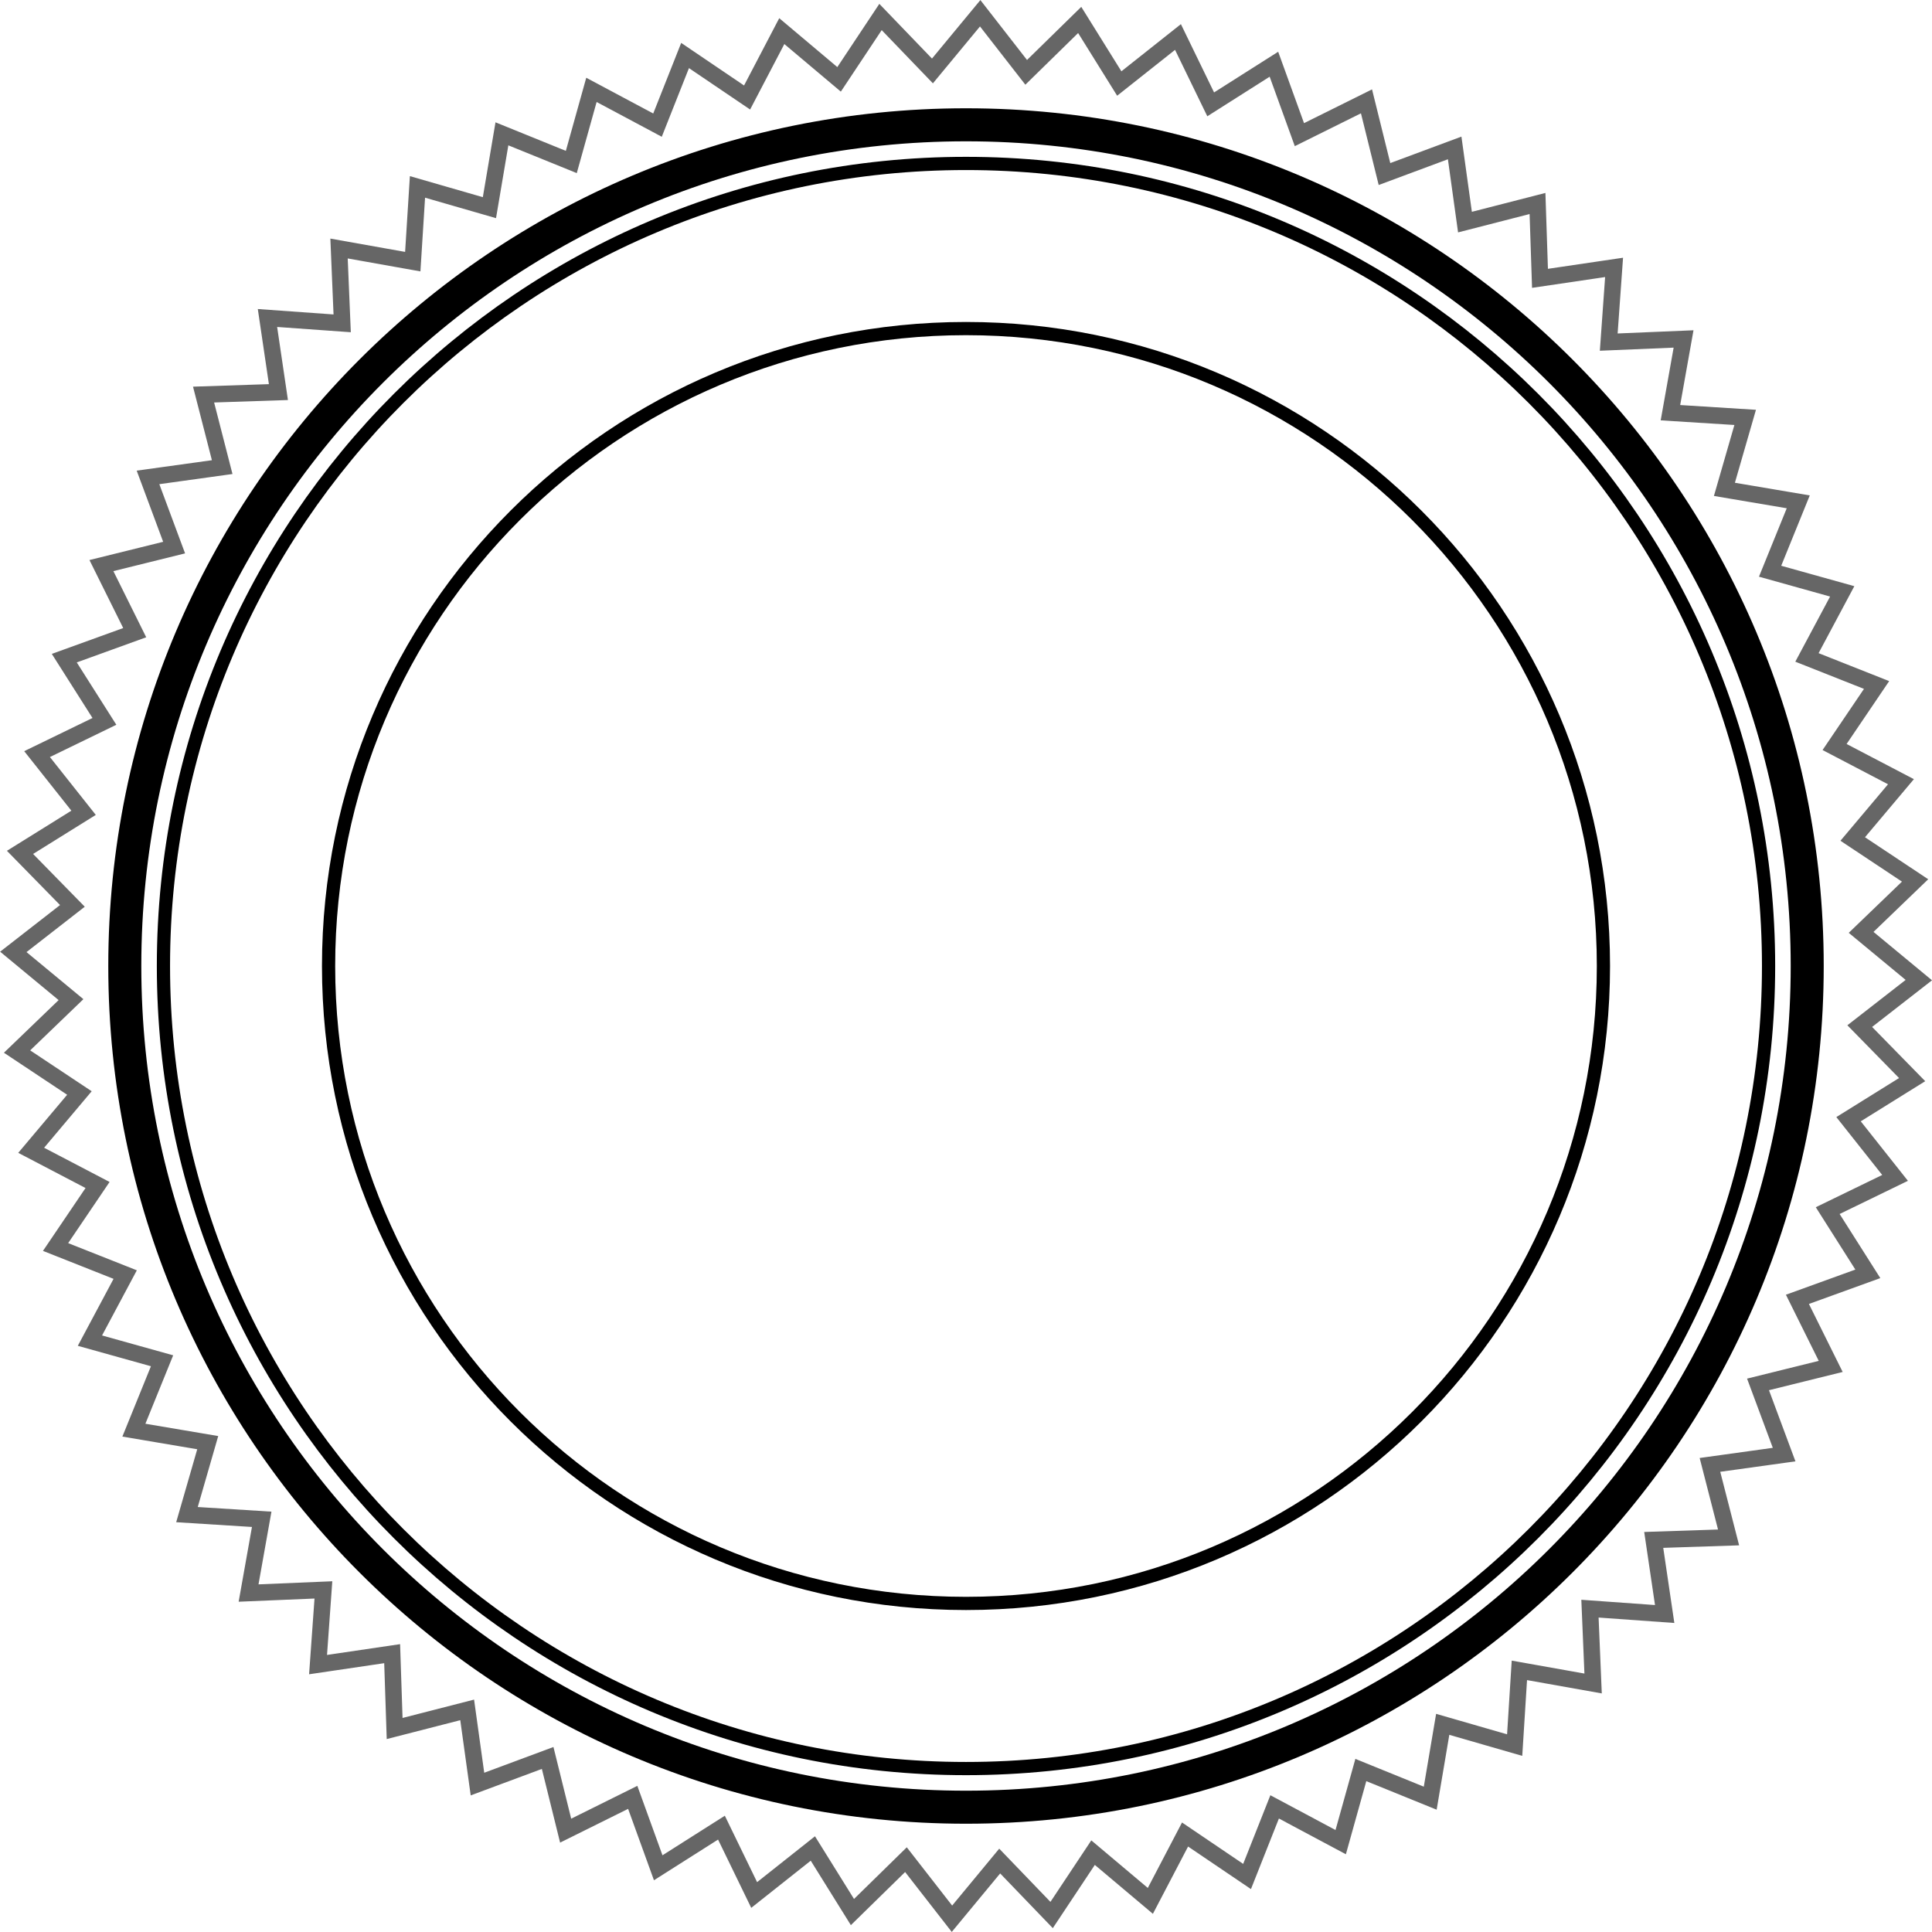
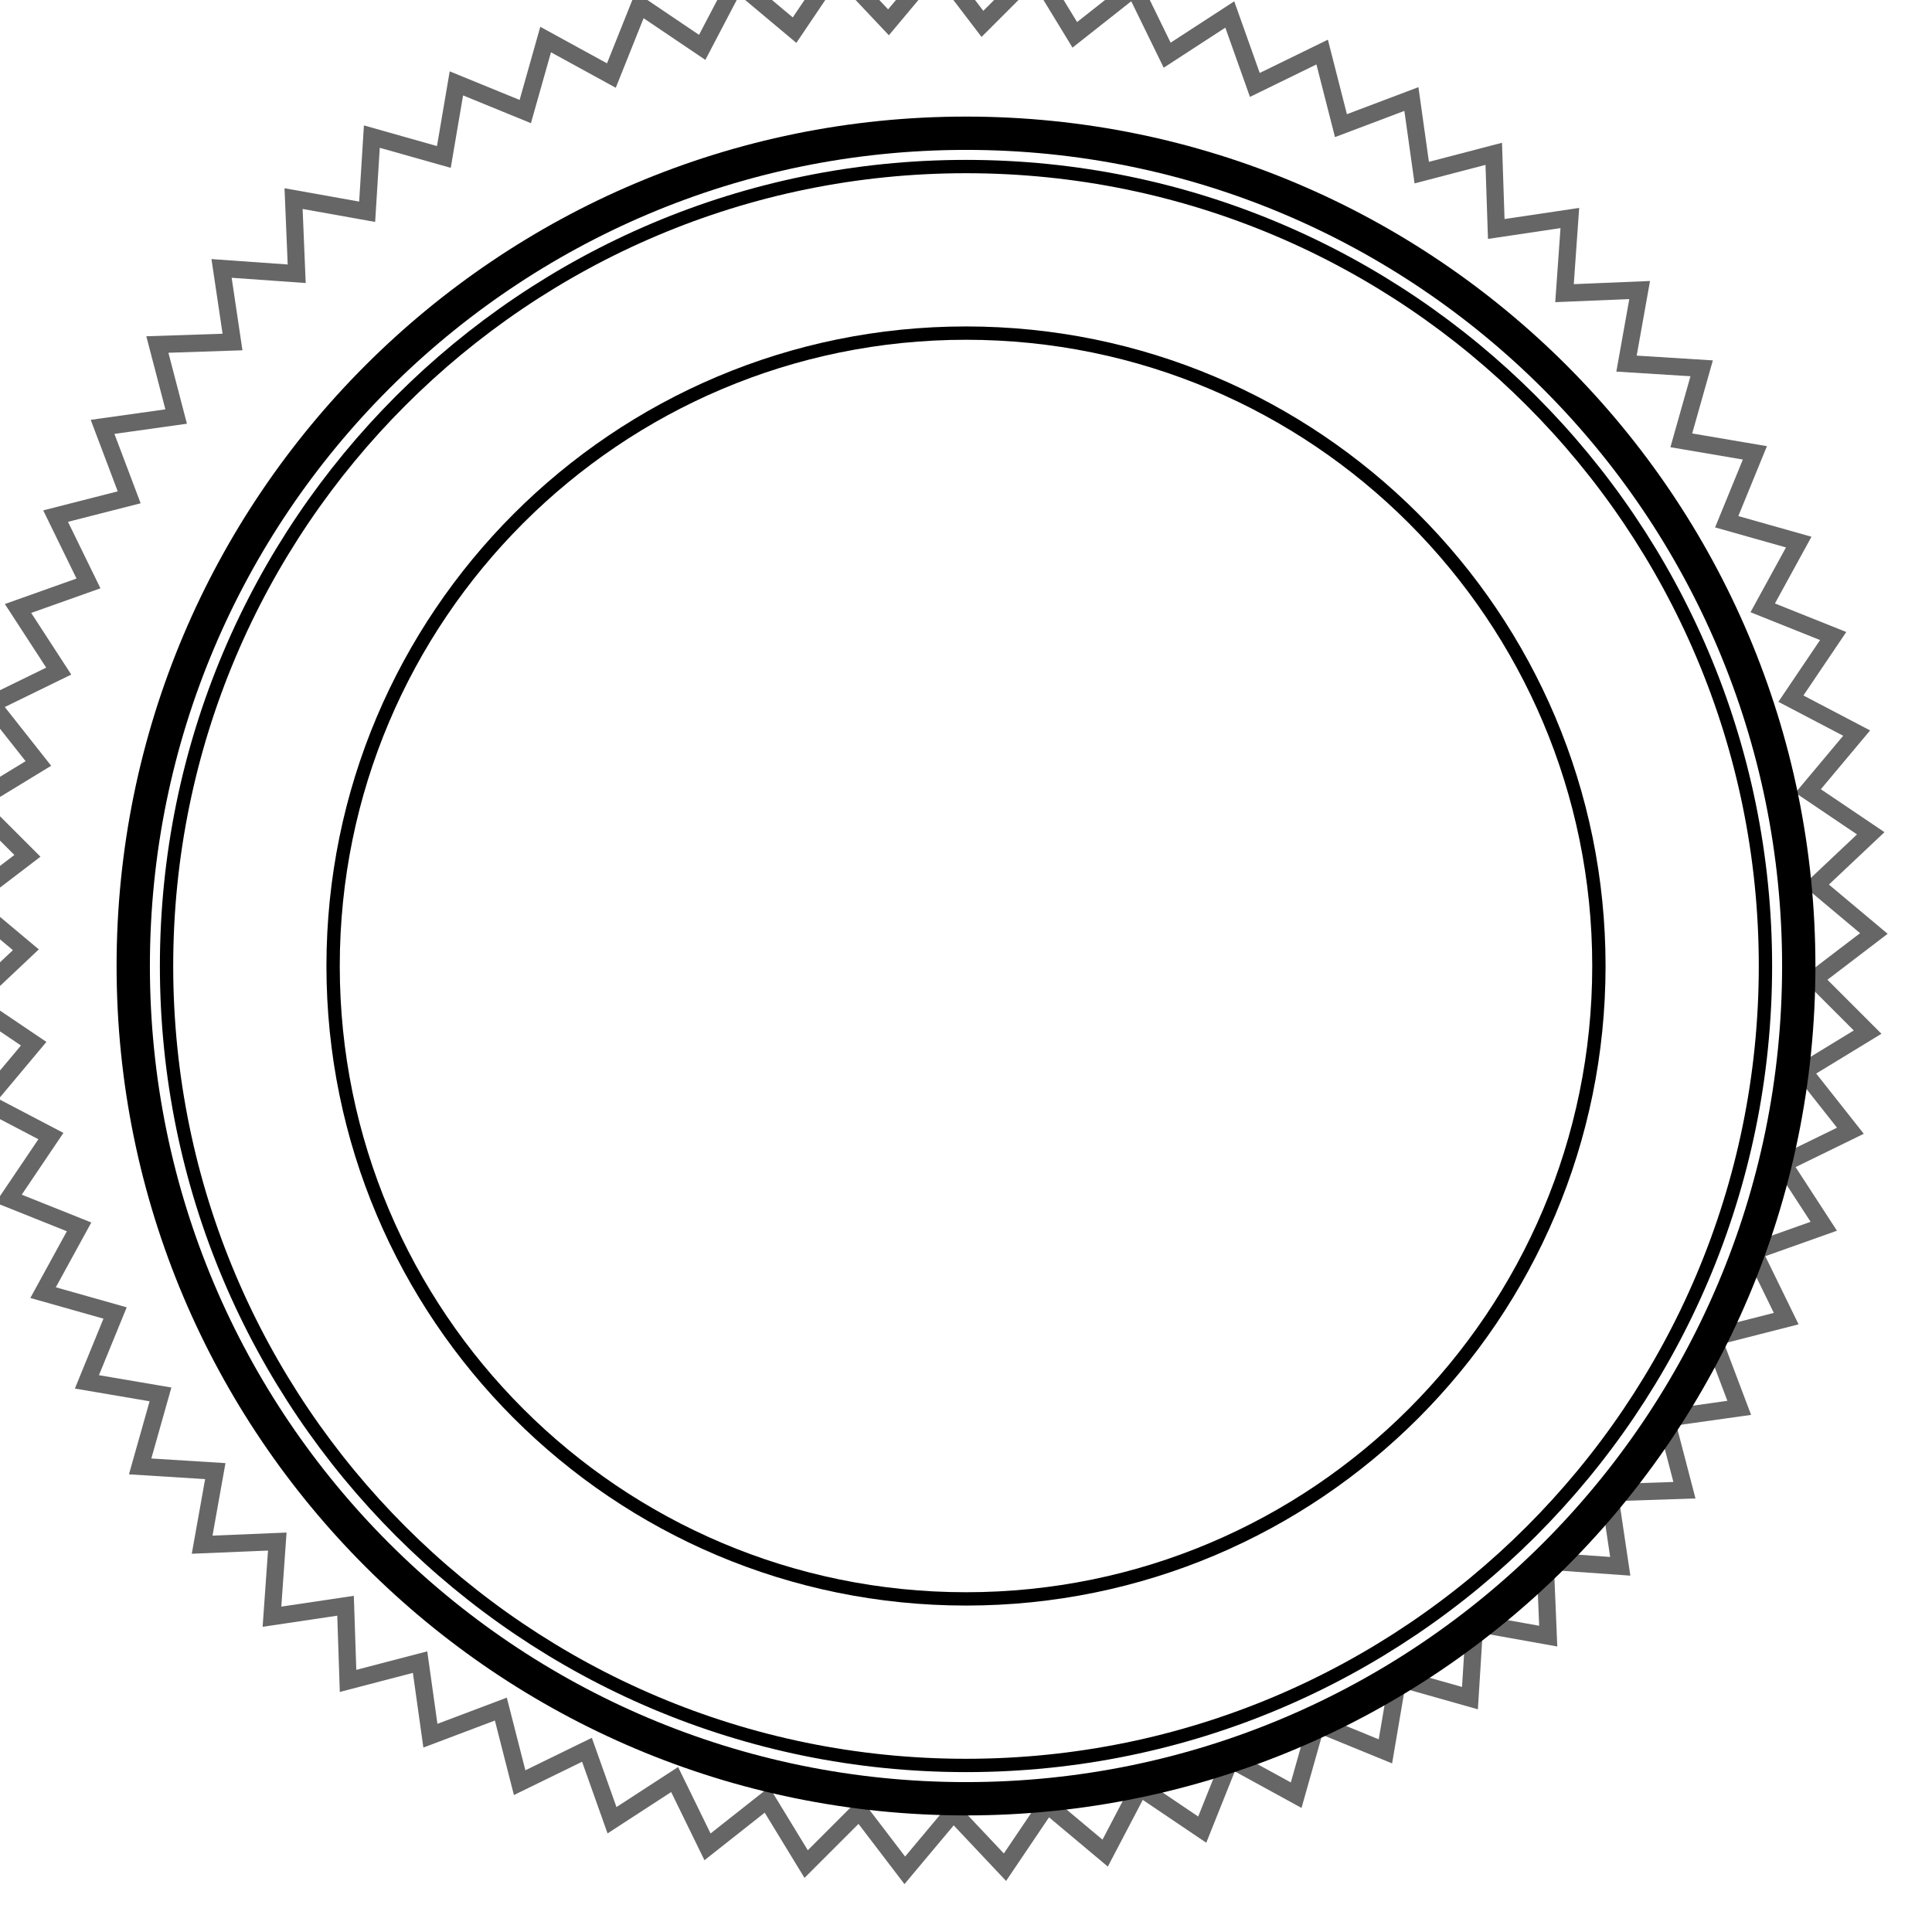
- <svg xmlns="http://www.w3.org/2000/svg" xmlns:xlink="http://www.w3.org/1999/xlink" width="58.497mm" height="58.497mm" viewBox="0 0 58.497 58.497" version="1.1" id="svg5">
-   <defs id="defs2">
-     <linearGradient id="linearGradient6091">
-       <stop style="stop-color:#ffffff;stop-opacity:1;" offset="0" id="stop6087" />
-       <stop style="stop-color:#ffffff;stop-opacity:0.6" offset="0.667" id="stop6967" />
-       <stop style="stop-color:#ffffff;stop-opacity:0.1" offset="1" id="stop6089" />
+ <svg xmlns="http://www.w3.org/2000/svg" width="58mm" height="58mm" version="1.1" viewBox="0 0 58 58">
+   <defs>
+     <linearGradient id="linearGradient6093" x1="306" x2="368" y1="419" y2="357" gradientUnits="userSpaceOnUse" spreadMethod="reflect">
+       <stop stop-color="#fff" offset="0" />
+       <stop stop-color="#fff" stop-opacity=".6" offset=".67" />
+       <stop stop-color="#fff" stop-opacity=".1" offset="1" />
    </linearGradient>
-     <linearGradient xlink:href="#linearGradient6091" id="linearGradient6093" x1="305.71" y1="418.576" x2="367.507" y2="356.778" gradientUnits="userSpaceOnUse" spreadMethod="reflect" />
  </defs>
-   <g id="layer1" transform="translate(-75.75139,-119.2514)">
-     <path style="fill:url(#linearGradient6093);fill-opacity:1;stroke:#000000;stroke-width:1.056;stroke-linecap:round;stroke-miterlimit:4;stroke-dasharray:none;stroke-opacity:0.6;paint-order:markers fill stroke" id="path1042" d="m 362.168,428.376 2.976,3.755 -4.309,2.093 2.567,4.045 -4.505,1.631 2.13,4.291 -4.65,1.151 1.67,4.49 -4.745,0.659 1.191,4.64 -4.788,0.159 0.7,4.74 -4.779,-0.342 0.201,4.787 -4.717,-0.84 -0.301,4.781 -4.603,-1.328 -0.799,4.724 -4.439,-1.802 -1.288,4.614 -4.226,-2.256 -1.764,4.454 -3.967,-2.686 -2.22,4.246 -3.665,-3.086 -2.651,3.99 -3.322,-3.452 -3.054,3.691 -2.943,-3.78 -3.423,3.352 -2.532,-4.067 -3.755,2.976 -2.093,-4.309 -4.045,2.567 -1.631,-4.505 -4.291,2.13 -1.151,-4.65 -4.49,1.67 -0.659,-4.745 -4.64,1.191 -0.159,-4.788 -4.74,0.7 0.342,-4.779 -4.787,0.201 0.84,-4.717 -4.781,-0.301 1.328,-4.603 -4.724,-0.799 1.802,-4.439 -4.614,-1.288 2.256,-4.226 -4.454,-1.764 2.686,-3.967 -4.246,-2.22 3.086,-3.665 -3.99,-2.651 3.452,-3.322 -3.691,-3.054 3.78,-2.943 -3.352,-3.423 4.067,-2.532 -2.976,-3.755 4.309,-2.093 -2.567,-4.045 4.505,-1.631 -2.13,-4.291 4.651,-1.151 -1.67,-4.49 4.745,-0.659 -1.191,-4.64 4.788,-0.159 -0.7,-4.74 4.779,0.342 -0.201,-4.787 4.717,0.84 0.301,-4.781 4.603,1.328 0.799,-4.724 4.439,1.802 1.288,-4.614 4.226,2.256 1.764,-4.454 3.967,2.686 2.22,-4.246 3.665,3.086 2.651,-3.99 3.322,3.452 3.054,-3.691 2.943,3.78 3.423,-3.352 2.532,4.067 3.755,-2.976 2.093,4.309 4.045,-2.567 1.631,4.505 4.291,-2.13 1.151,4.65 4.49,-1.67 0.659,4.745 4.64,-1.191 0.159,4.788 4.74,-0.7 -0.342,4.779 4.787,-0.201 -0.84,4.717 4.781,0.301 -1.328,4.603 4.724,0.799 -1.802,4.439 4.614,1.288 -2.256,4.226 4.454,1.764 -2.686,3.967 4.246,2.22 -3.086,3.665 3.99,2.651 -3.452,3.322 3.691,3.054 -3.78,2.943 3.352,3.423 z" transform="matrix(0.4732971,0,0,0.4732971,-39.69151,-49.61062)" />
-     <circle style="fill:none;fill-opacity:0.75;stroke:#000000;stroke-width:1;stroke-linecap:round;stroke-miterlimit:4;stroke-dasharray:none;stroke-opacity:1;paint-order:markers fill stroke" id="path4700" cx="105" cy="148.5" r="25.47" />
-     <circle style="fill:none;fill-opacity:0.75;stroke:#000000;stroke-width:0.4;stroke-linecap:round;stroke-miterlimit:4;stroke-dasharray:none;stroke-opacity:1;paint-order:markers fill stroke" id="path5254" cx="105" cy="148.5" r="24.3" />
-     <circle style="fill:none;fill-opacity:0.75;stroke:#000000;stroke-width:0.4;stroke-linecap:round;stroke-miterlimit:4;stroke-dasharray:none;stroke-opacity:1;paint-order:markers fill stroke" id="circle5416" cx="105" cy="148.5" r="19.3" />
+   <g transform="translate(-76 -119)" stroke="#000" stroke-linecap="round">
+     <path transform="matrix(.47 0 0 .47 -40 -50)" d="m362 428 3 3.8-4.3 2.1 2.6 4-4.5 1.6 2.1 4.3-4.7 1.2 1.7 4.5-4.7 0.66 1.2 4.6-4.8 0.16 0.7 4.7-4.8-0.34 0.2 4.8-4.7-0.84-0.3 4.8-4.6-1.3-0.8 4.7-4.4-1.8-1.3 4.6-4.2-2.3-1.8 4.5-4-2.7-2.2 4.2-3.7-3.1-2.7 4-3.3-3.5-3.1 3.7-2.9-3.8-3.4 3.4-2.5-4.1-3.8 3-2.1-4.3-4 2.6-1.6-4.5-4.3 2.1-1.2-4.7-4.5 1.7-0.66-4.7-4.6 1.2-0.16-4.8-4.7 0.7 0.34-4.8-4.8 0.2 0.84-4.7-4.8-0.3 1.3-4.6-4.7-0.8 1.8-4.4-4.6-1.3 2.3-4.2-4.5-1.8 2.7-4-4.2-2.2 3.1-3.7-4-2.7 3.5-3.3-3.7-3.1 3.8-2.9-3.4-3.4 4.1-2.5-3-3.8 4.3-2.1-2.6-4 4.5-1.6-2.1-4.3 4.7-1.2-1.7-4.5 4.7-0.66-1.2-4.6 4.8-0.16-0.7-4.7 4.8 0.34-0.2-4.8 4.7 0.84 0.3-4.8 4.6 1.3 0.8-4.7 4.4 1.8 1.3-4.6 4.2 2.3 1.8-4.5 4 2.7 2.2-4.2 3.7 3.1 2.7-4 3.3 3.5 3.1-3.7 2.9 3.8 3.4-3.4 2.5 4.1 3.8-3 2.1 4.3 4-2.6 1.6 4.5 4.3-2.1 1.2 4.7 4.5-1.7 0.66 4.7 4.6-1.2 0.16 4.8 4.7-0.7-0.34 4.8 4.8-0.2-0.84 4.7 4.8 0.3-1.3 4.6 4.7 0.8-1.8 4.4 4.6 1.3-2.3 4.2 4.5 1.8-2.7 4 4.2 2.2-3.1 3.7 4 2.7-3.5 3.3 3.7 3.1-3.8 2.9 3.4 3.4z" fill="url(#linearGradient6093)" stroke-opacity=".6" stroke-width="1.1" style="paint-order:markers fill stroke" />
+     <g fill="none">
+       <circle cx="105" cy="148" r="25" style="paint-order:markers fill stroke" />
+       <circle cx="105" cy="148" r="24" stroke-width=".4" style="paint-order:markers fill stroke" />
+       <circle cx="105" cy="148" r="19" stroke-width=".4" style="paint-order:markers fill stroke" />
+     </g>
  </g>
</svg>
